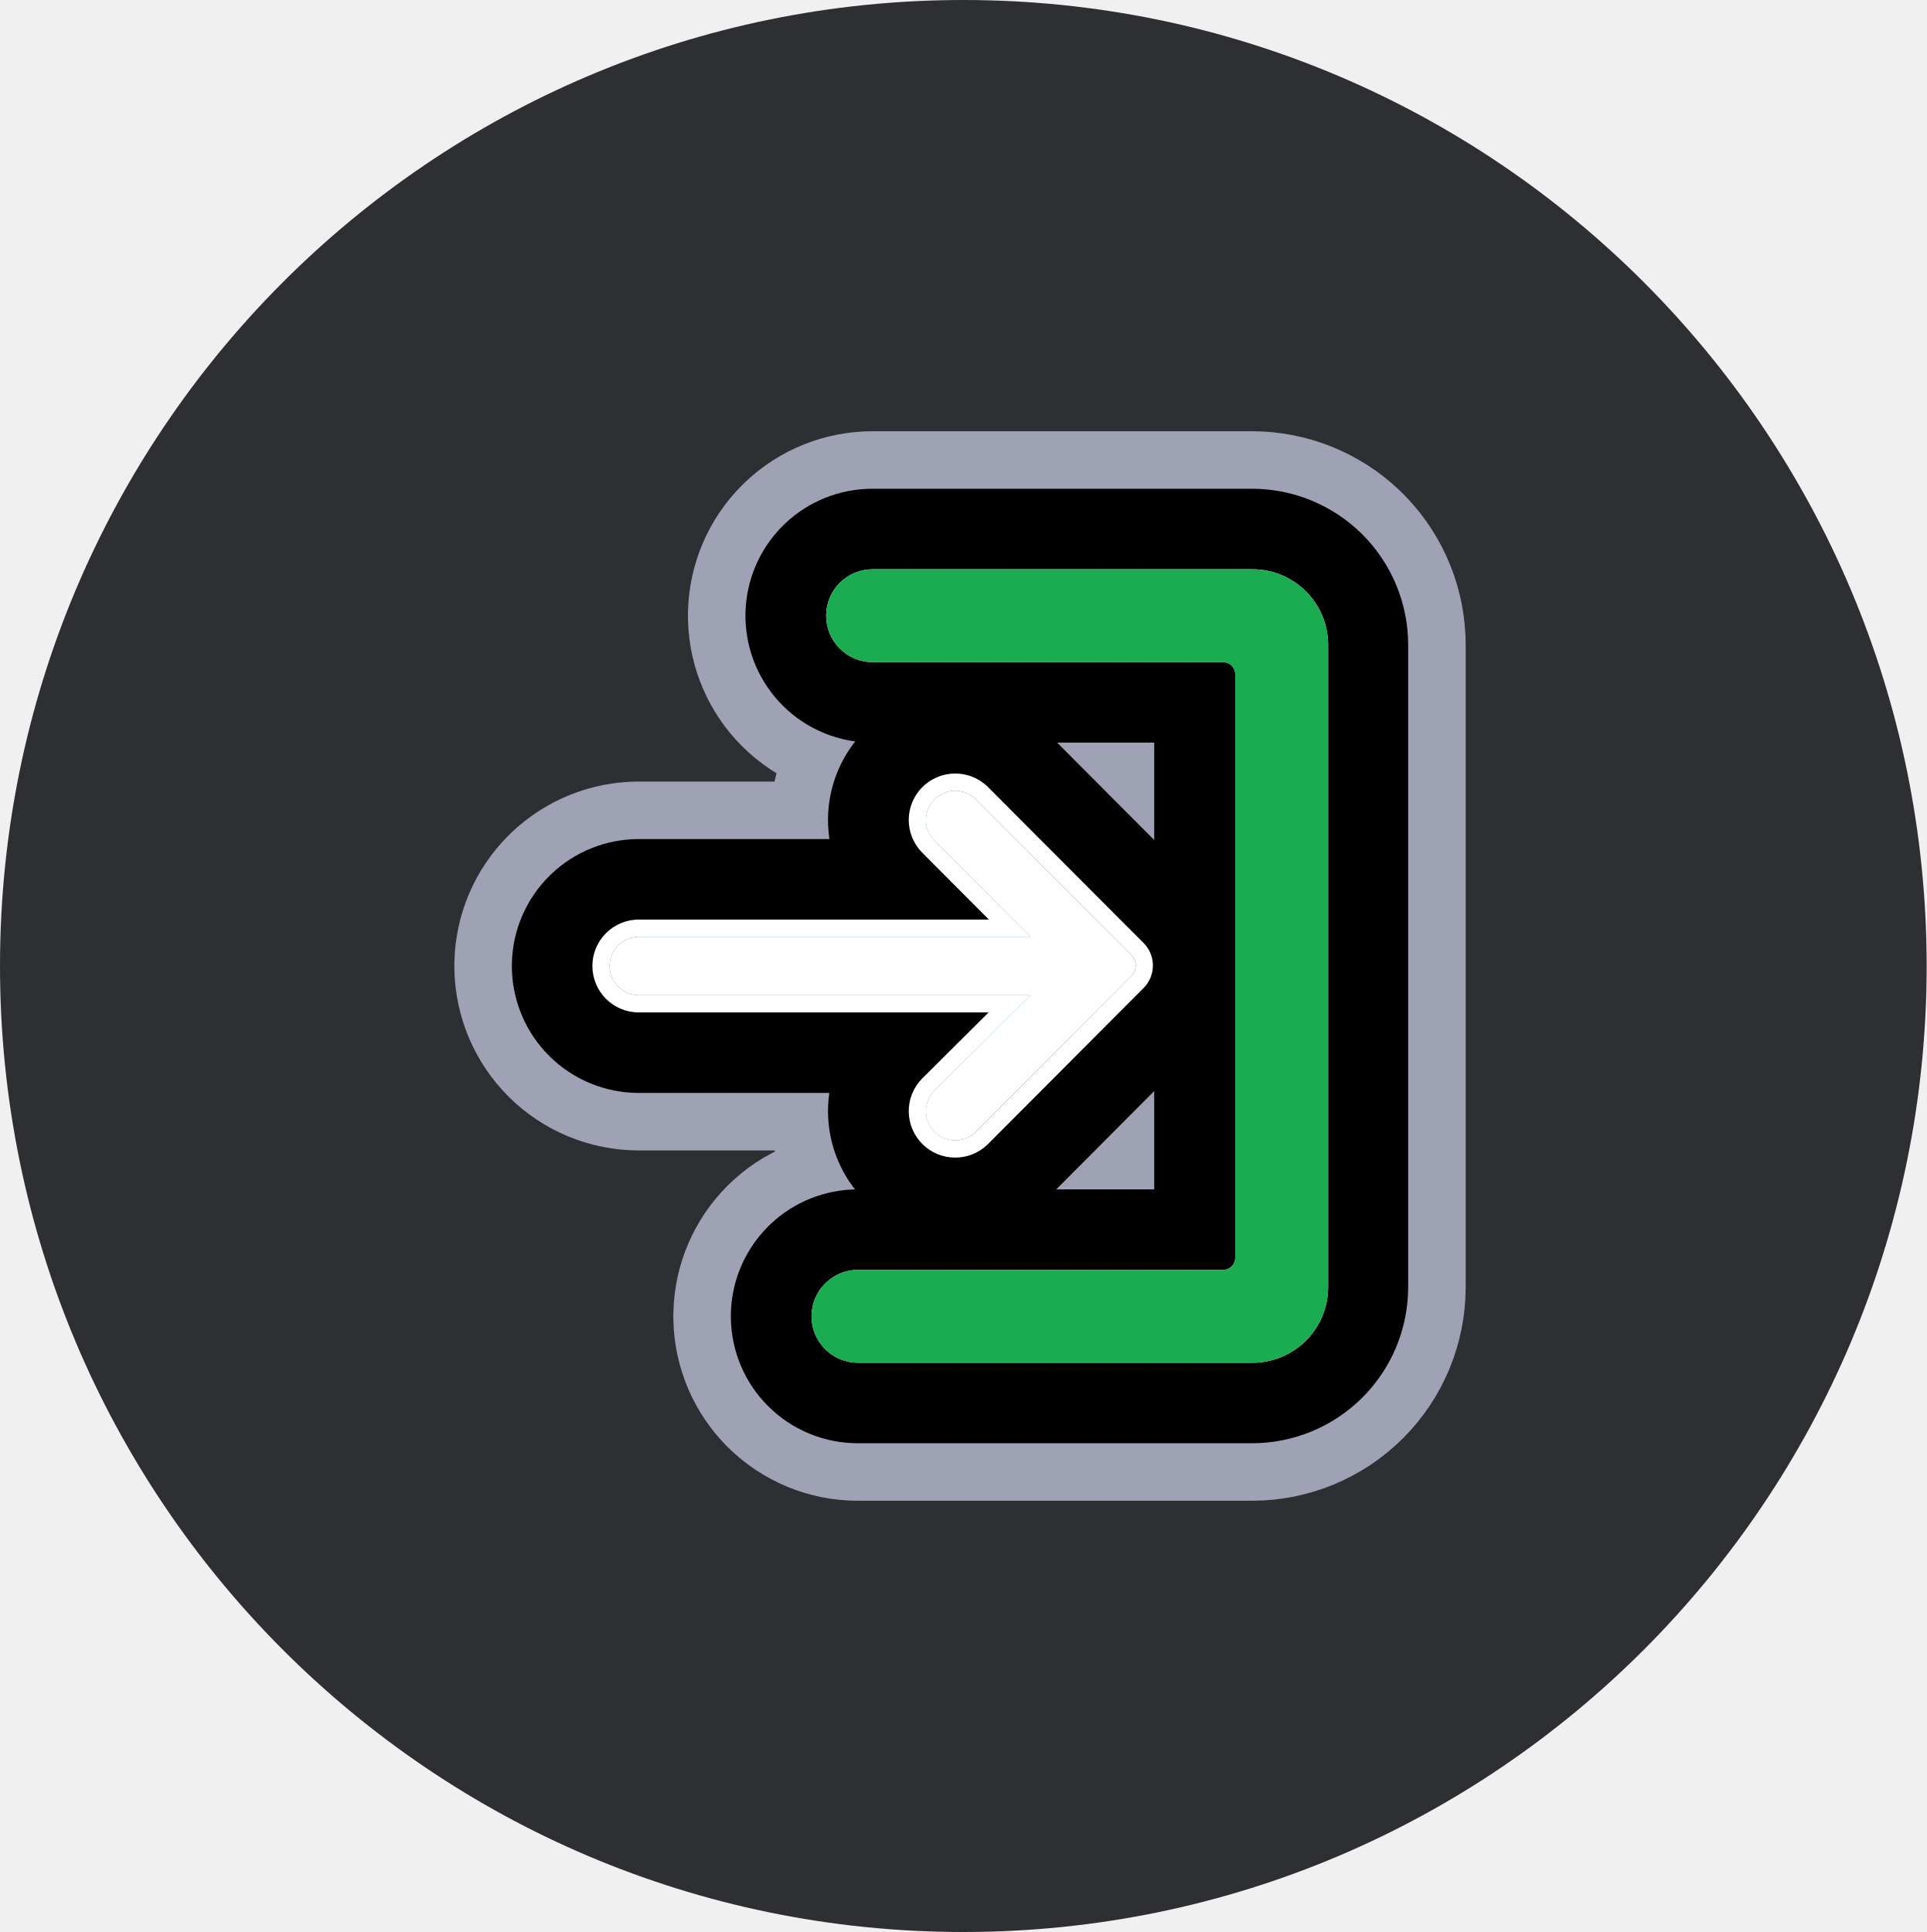
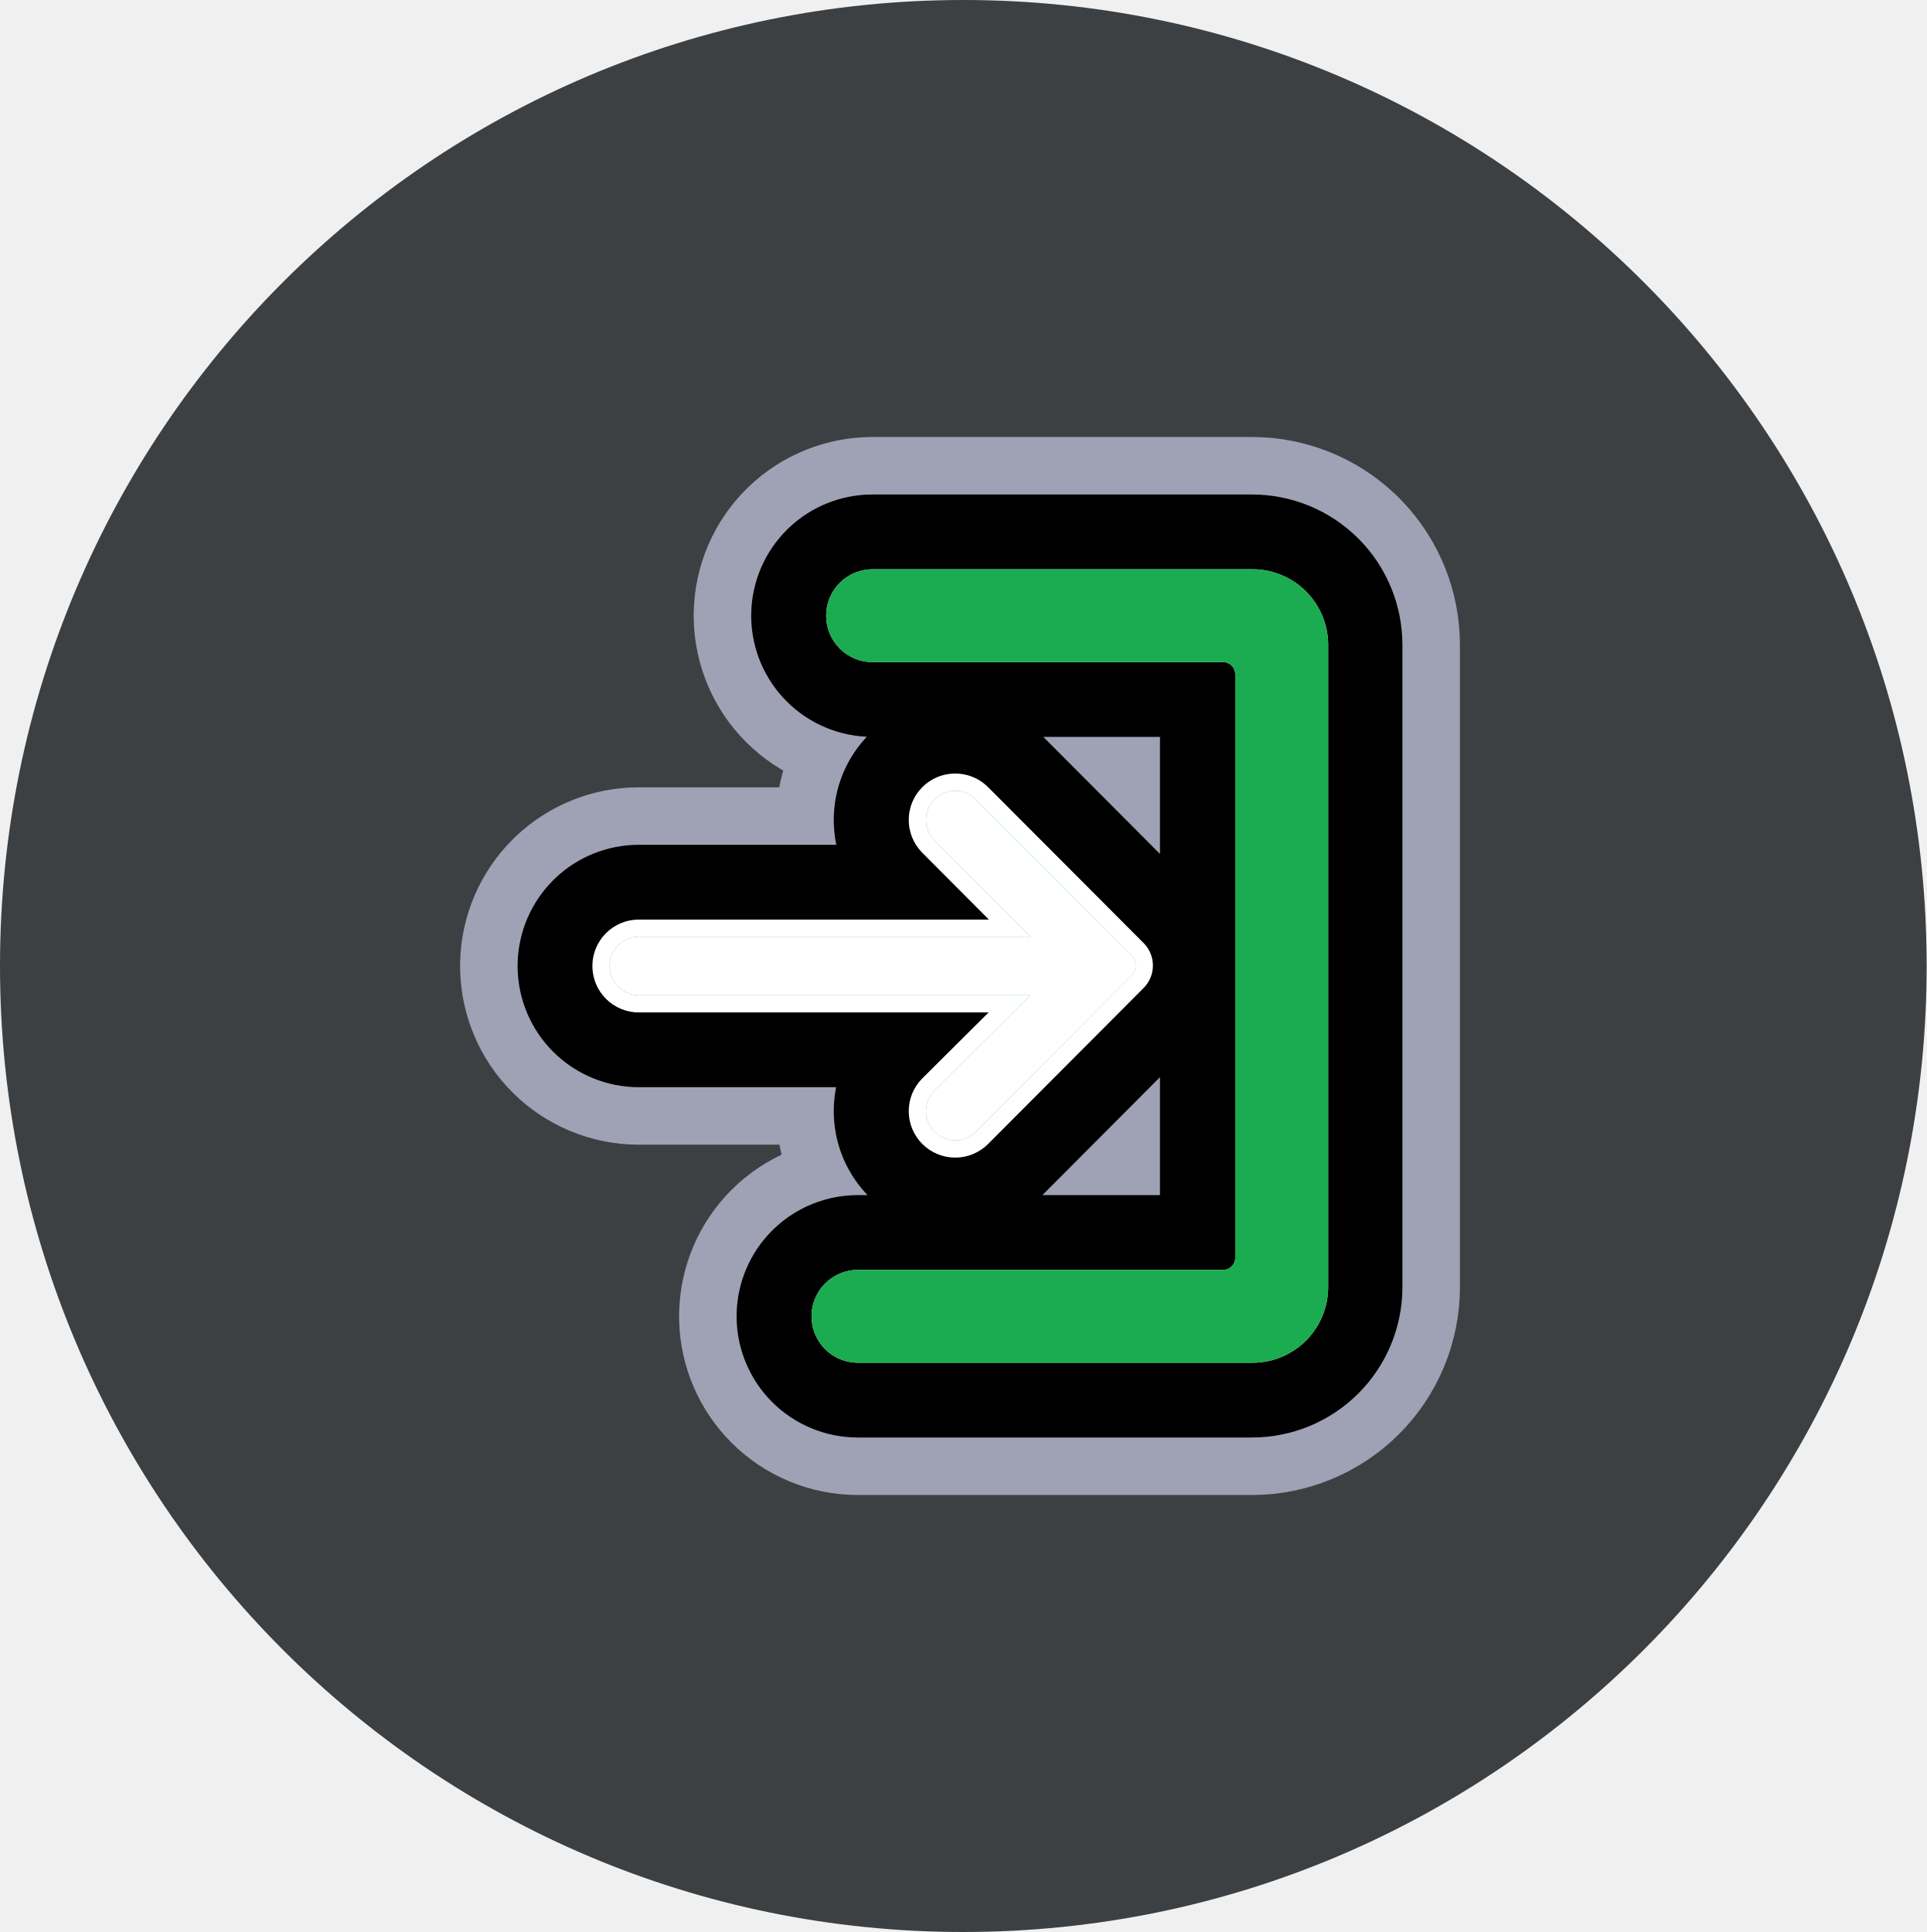
<svg xmlns="http://www.w3.org/2000/svg" width="335" height="336" viewBox="0 0 335 336" fill="none">
-   <ellipse cx="167.5" cy="168" rx="167.5" ry="168" fill="#2E2F33" />
-   <path d="M217.692 88.5C223.77 88.5 229.606 90.838 233.998 95.018L234.418 95.428L234.828 95.849C239.007 100.24 241.346 106.077 241.346 112.154V223.846C241.346 230.119 238.854 236.136 234.418 240.572C229.982 245.008 223.966 247.5 217.692 247.5H149.154C144.227 247.5 139.501 245.542 136.018 242.059C132.643 238.684 130.701 234.144 130.583 229.385L130.577 228.923L130.583 228.462C130.701 223.702 132.643 219.162 136.018 215.787C139.501 212.303 144.227 210.346 149.154 210.346H158.788C156.613 209.422 154.613 208.084 152.91 206.382C149.466 202.938 147.512 198.278 147.47 193.407C147.449 191.05 147.879 188.736 148.709 186.577H111.077C106.15 186.577 101.425 184.62 97.941 181.136C94.566 177.761 92.624 173.221 92.506 168.461L92.5 168L92.506 167.539C92.624 162.779 94.566 158.239 97.941 154.864L98.272 154.542C101.721 151.26 106.304 149.423 111.077 149.423H148.768C147.898 147.221 147.449 144.853 147.47 142.44L147.479 141.984C147.636 137.28 149.574 132.803 152.91 129.466L153.236 129.147C154.773 127.685 156.535 126.509 158.438 125.654H151.692C146.766 125.654 142.04 123.697 138.557 120.213C135.182 116.838 133.239 112.298 133.121 107.538L133.115 107.077L133.121 106.615C133.239 101.856 135.182 97.316 138.557 93.941L138.887 93.619C142.336 90.337 146.919 88.5 151.692 88.5H217.692ZM179.137 206.426L179.045 206.518L178.952 206.608C177.299 208.205 175.382 209.464 173.306 210.346H204.192V181.276L179.137 206.426ZM173.651 125.654C175.458 126.465 177.139 127.565 178.62 128.927L178.952 129.239L179.044 129.329L179.135 129.42L204.192 154.562V125.654H173.651Z" fill="#1BAB50" stroke="#9FA1B4" stroke-width="27" />
-   <path d="M217.692 93.5C222.64 93.5 227.385 95.466 230.883 98.964C234.381 102.462 236.346 107.207 236.346 112.154V223.846C236.346 228.793 234.381 233.538 230.883 237.036C227.385 240.534 222.64 242.5 217.692 242.5H149.154C145.554 242.5 142.1 241.07 139.554 238.523C137.087 236.057 135.667 232.739 135.581 229.26L135.577 228.923L135.581 228.586C135.667 225.107 137.087 221.789 139.554 219.322L139.795 219.087C142.316 216.688 145.666 215.346 149.154 215.346H209.192V120.654H151.692C148.092 120.654 144.638 119.224 142.092 116.678C139.625 114.211 138.205 110.893 138.119 107.414L138.115 107.077L138.119 106.74C138.205 103.261 139.625 99.943 142.092 97.477L142.333 97.241C144.854 94.842 148.204 93.5 151.692 93.5H217.692ZM166.262 129.026C169.591 129.079 172.785 130.354 175.235 132.607L175.479 132.836L175.594 132.949L202.674 160.121H202.673C203.565 161.015 204.296 162.053 204.836 163.191L205.057 163.688L205.252 164.195C205.68 165.389 205.899 166.648 205.899 167.919C205.899 169.371 205.613 170.808 205.057 172.149C204.5 173.49 203.684 174.709 202.656 175.734L202.655 175.733L175.595 202.897L175.537 202.955L175.479 203.012C172.918 205.485 169.488 206.853 165.929 206.822C162.369 206.791 158.964 205.364 156.446 202.847C153.929 200.329 152.501 196.924 152.47 193.364C152.439 189.805 153.807 186.375 156.28 183.814L156.338 183.754L156.396 183.696L158.524 181.577H111.077C107.476 181.577 104.023 180.147 101.477 177.601C99.01 175.134 97.59 171.816 97.504 168.337L97.5 168L97.504 167.663C97.59 164.184 99.01 160.866 101.477 158.399L101.718 158.164C104.239 155.765 107.589 154.423 111.077 154.423H158.657L156.369 152.124L156.324 152.079L156.28 152.033C153.807 149.473 152.439 146.043 152.47 142.483C152.501 138.924 153.929 135.518 156.446 133.001L156.685 132.769C159.176 130.396 162.48 129.055 165.929 129.025L166.262 129.026Z" fill="#1BAB50" stroke="black" stroke-width="17" />
+   <ellipse cx="167.5" cy="168" rx="167.5" ry="168" fill="#3C4043" />
+   <path d="M217.692 88.5C223.77 88.5 229.606 90.838 233.998 95.018L234.418 95.428L234.828 95.849C239.007 100.24 241.346 106.077 241.346 112.154V223.846C241.346 230.119 238.854 236.136 234.418 240.572C229.982 245.008 223.966 247.5 217.692 247.5H149.154C144.227 247.5 139.501 245.542 136.018 242.059C132.643 238.684 130.701 234.144 130.583 229.385L130.577 228.923L130.583 228.462C130.701 223.702 132.643 219.162 136.018 215.787C139.501 212.303 144.227 210.346 149.154 210.346H158.788C156.613 209.422 154.613 208.084 152.91 206.382C149.466 202.938 147.512 198.278 147.47 193.407C147.449 191.05 147.879 188.736 148.709 186.577H111.077C106.15 186.577 101.425 184.62 97.941 181.136C94.566 177.761 92.624 173.221 92.506 168.461L92.5 168L92.506 167.539C92.624 162.779 94.566 158.239 97.941 154.864L98.272 154.542C101.721 151.26 106.304 149.423 111.077 149.423H148.768C147.898 147.221 147.449 144.853 147.47 142.44L147.479 141.984C147.636 137.28 149.574 132.803 152.91 129.466L153.236 129.147C154.773 127.685 156.535 126.509 158.438 125.654H151.692C146.766 125.654 142.04 123.697 138.557 120.213C135.182 116.838 133.239 112.298 133.121 107.538L133.115 107.077L133.121 106.615C133.239 101.856 135.182 97.316 138.557 93.941L138.887 93.619C142.336 90.337 146.919 88.5 151.692 88.5H217.692ZM179.137 206.426L179.045 206.518L178.952 206.608C177.299 208.205 175.382 209.464 173.306 210.346H204.192V181.276L179.137 206.426ZM173.651 125.654C175.458 126.465 177.139 127.565 178.62 128.927L178.952 129.239L179.044 129.329L179.135 129.42L204.192 154.562V125.654H173.651Z" fill="#1BAB50" stroke="#9FA1B4" stroke-width="25" />
+   <path d="M217.692 93.5C222.64 93.5 227.385 95.466 230.883 98.964C234.381 102.462 236.346 107.207 236.346 112.154V223.846C236.346 228.793 234.381 233.538 230.883 237.036C227.385 240.534 222.64 242.5 217.692 242.5H149.154C145.554 242.5 142.1 241.07 139.554 238.523C137.087 236.057 135.667 232.739 135.581 229.26L135.577 228.923L135.581 228.586C135.667 225.107 137.087 221.789 139.554 219.322L139.795 219.087C142.316 216.688 145.666 215.346 149.154 215.346H209.192V120.654H151.692C148.092 120.654 144.638 119.224 142.092 116.678C139.625 114.211 138.205 110.893 138.119 107.414L138.115 107.077L138.119 106.74C138.205 103.261 139.625 99.943 142.092 97.477L142.333 97.241C144.854 94.842 148.204 93.5 151.692 93.5H217.692ZM166.262 129.026C169.591 129.079 172.785 130.354 175.235 132.607L175.479 132.836L175.594 132.949L202.674 160.121H202.673C203.565 161.015 204.296 162.053 204.836 163.191L205.057 163.688L205.252 164.195C205.68 165.389 205.899 166.648 205.899 167.919C205.899 169.371 205.613 170.808 205.057 172.149C204.5 173.49 203.684 174.709 202.656 175.734L202.655 175.733L175.595 202.897L175.537 202.955L175.479 203.012C172.918 205.485 169.488 206.853 165.929 206.822C162.369 206.791 158.964 205.364 156.446 202.847C153.929 200.329 152.501 196.924 152.47 193.364C152.439 189.805 153.807 186.375 156.28 183.814L156.338 183.754L156.396 183.696L158.524 181.577H111.077C107.476 181.577 104.023 180.147 101.477 177.601C99.01 175.134 97.59 171.816 97.504 168.337L97.5 168L97.504 167.663C97.59 164.184 99.01 160.866 101.477 158.399L101.718 158.164C104.239 155.765 107.589 154.423 111.077 154.423H158.657L156.369 152.124L156.324 152.079L156.28 152.033C153.807 149.473 152.439 146.043 152.47 142.483C152.501 138.924 153.929 135.518 156.446 133.001L156.685 132.769C159.176 130.396 162.48 129.055 165.929 129.025L166.262 129.026Z" fill="#1BAB50" stroke="black" stroke-width="15" />
  <path d="M162.434 189.719C161.509 190.677 160.997 191.959 161.008 193.29C161.02 194.621 161.554 195.895 162.496 196.836C163.438 197.777 164.712 198.311 166.044 198.323C167.377 198.334 168.66 197.823 169.618 196.898L196.718 169.716C196.954 169.48 197.142 169.2 197.27 168.892C197.398 168.583 197.464 168.253 197.464 167.919C197.464 167.585 197.398 167.254 197.27 166.946C197.142 166.637 196.954 166.357 196.718 166.122L169.618 138.95C168.66 138.025 167.377 137.513 166.044 137.525C164.712 137.536 163.438 138.07 162.496 139.012C161.554 139.953 161.02 141.226 161.008 142.558C160.997 143.889 161.509 145.171 162.434 146.129L179.159 162.923H111.081C109.733 162.923 108.441 163.458 107.488 164.41C106.535 165.362 106 166.654 106 168C106 169.346 106.535 170.638 107.488 171.59C108.441 172.542 109.733 173.077 111.081 173.077H179.159L162.434 189.719Z" fill="white" />
  <path d="M217.771 102H151.725C150.377 102 149.085 102.535 148.132 103.487C147.179 104.439 146.644 105.73 146.644 107.077C146.644 108.423 147.179 109.715 148.132 110.667C149.085 111.619 150.377 112.154 151.725 112.154H212.691C214.038 112.154 215.33 112.689 216.283 113.641C217.236 114.593 217.771 115.884 217.771 117.231V218.769C217.771 220.116 217.236 221.407 216.283 222.359C215.33 223.311 214.038 223.846 212.691 223.846H149.184C147.837 223.846 146.545 224.381 145.592 225.333C144.639 226.285 144.104 227.577 144.104 228.923C144.104 230.27 144.639 231.561 145.592 232.513C146.545 233.465 147.837 234 149.184 234H217.771C220.466 234 223.051 232.93 224.956 231.026C226.862 229.122 227.932 226.539 227.932 223.846V112.154C227.932 109.461 226.862 106.878 224.956 104.974C223.051 103.07 220.466 102 217.771 102Z" fill="white" />
  <path d="M217.771 100.5C220.864 100.5 223.83 101.728 226.017 103.913C228.203 106.099 229.433 109.063 229.433 112.154V223.846C229.433 226.937 228.203 229.901 226.017 232.087C223.83 234.272 220.864 235.5 217.771 235.5H149.185C147.44 235.5 145.765 234.808 144.531 233.574C143.297 232.341 142.604 230.667 142.604 228.923C142.604 227.178 143.297 225.506 144.531 224.272C145.765 223.039 147.44 222.346 149.185 222.346H212.69C213.64 222.346 214.551 221.969 215.223 221.298C215.894 220.627 216.271 219.718 216.271 218.77V117.23C216.271 116.282 215.894 115.373 215.223 114.702C214.551 114.031 213.64 113.654 212.69 113.654H151.725C149.98 113.654 148.306 112.961 147.072 111.728C145.838 110.494 145.145 108.822 145.145 107.077C145.145 105.332 145.838 103.659 147.072 102.426C148.306 101.193 149.98 100.5 151.725 100.5H217.771ZM166.031 136.025C167.648 136.011 169.21 136.593 170.422 137.652L170.66 137.87L170.67 137.881L170.681 137.891L197.776 165.06L197.914 165.203C198.226 165.546 198.477 165.942 198.655 166.371C198.859 166.862 198.964 167.388 198.964 167.919C198.964 168.45 198.859 168.976 198.655 169.467C198.452 169.956 198.154 170.4 197.779 170.774L170.681 197.957L170.67 197.967L170.66 197.978C169.419 199.175 167.756 199.837 166.031 199.822C164.306 199.807 162.656 199.117 161.436 197.897C160.215 196.678 159.524 195.028 159.509 193.304C159.494 191.579 160.157 189.917 161.355 188.677L161.376 188.656L175.525 174.577H111.08C109.335 174.577 107.662 173.884 106.428 172.651C105.194 171.418 104.5 169.745 104.5 168C104.5 166.255 105.194 164.582 106.428 163.349C107.662 162.116 109.335 161.423 111.08 161.423H175.549L161.371 147.188L161.363 147.179L161.355 147.171C160.157 145.931 159.494 144.269 159.509 142.545C159.524 140.82 160.215 139.17 161.436 137.95C162.656 136.731 164.306 136.04 166.031 136.025Z" stroke="white" stroke-width="3" />
  <path d="M217.771 100.5C220.863 100.5 223.829 101.728 226.016 103.913C228.203 106.099 229.432 109.063 229.432 112.154V223.846C229.432 226.937 228.203 229.901 226.016 232.087C223.829 234.272 220.863 235.5 217.771 235.5H149.184C147.439 235.5 145.765 234.807 144.531 233.574C143.297 232.341 142.604 230.667 142.604 228.923C142.604 227.178 143.297 225.506 144.531 224.272C145.765 223.039 147.439 222.346 149.184 222.346H212.69C213.64 222.346 214.551 221.969 215.223 221.298C215.894 220.627 216.27 219.718 216.271 218.77V117.23C216.27 116.282 215.894 115.373 215.223 114.702C214.551 114.031 213.64 113.654 212.69 113.654H151.725C149.98 113.654 148.305 112.961 147.071 111.728C145.837 110.494 145.144 108.822 145.144 107.077C145.144 105.333 145.837 103.659 147.071 102.426C148.305 101.192 149.98 100.5 151.725 100.5H217.771Z" fill="#1BAB50" stroke="#1BAB50" stroke-width="3" />
</svg>
